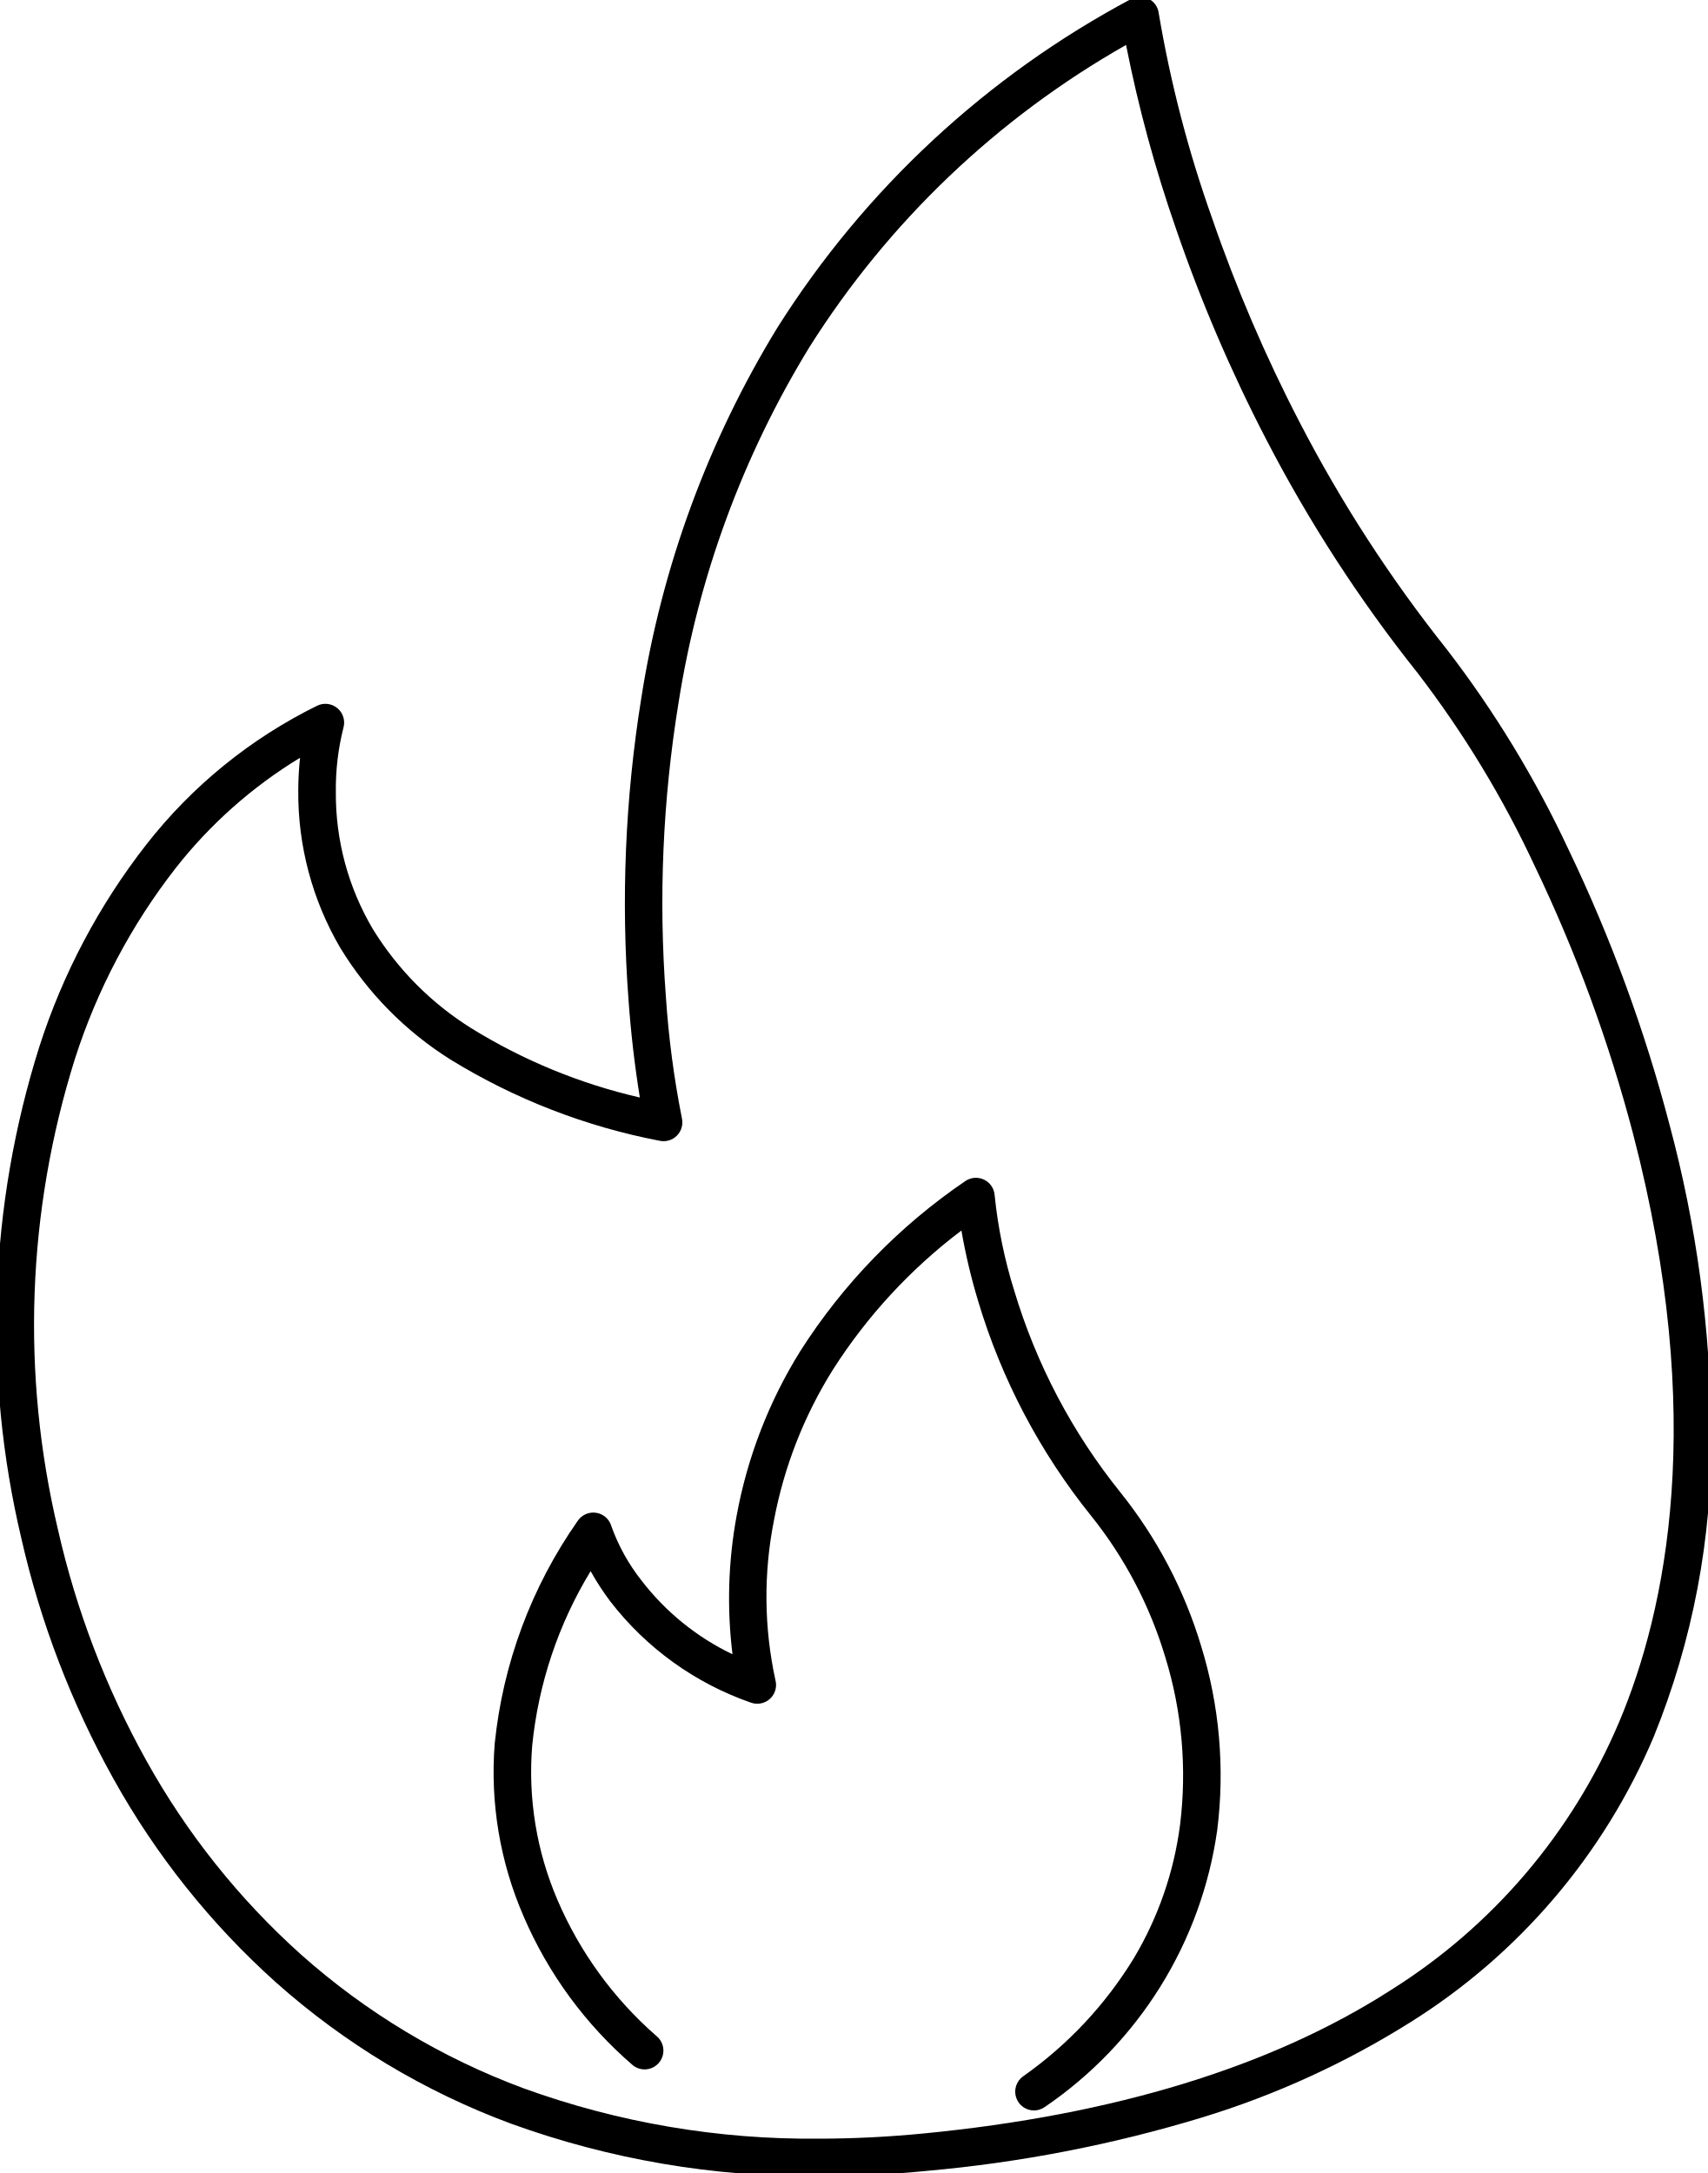
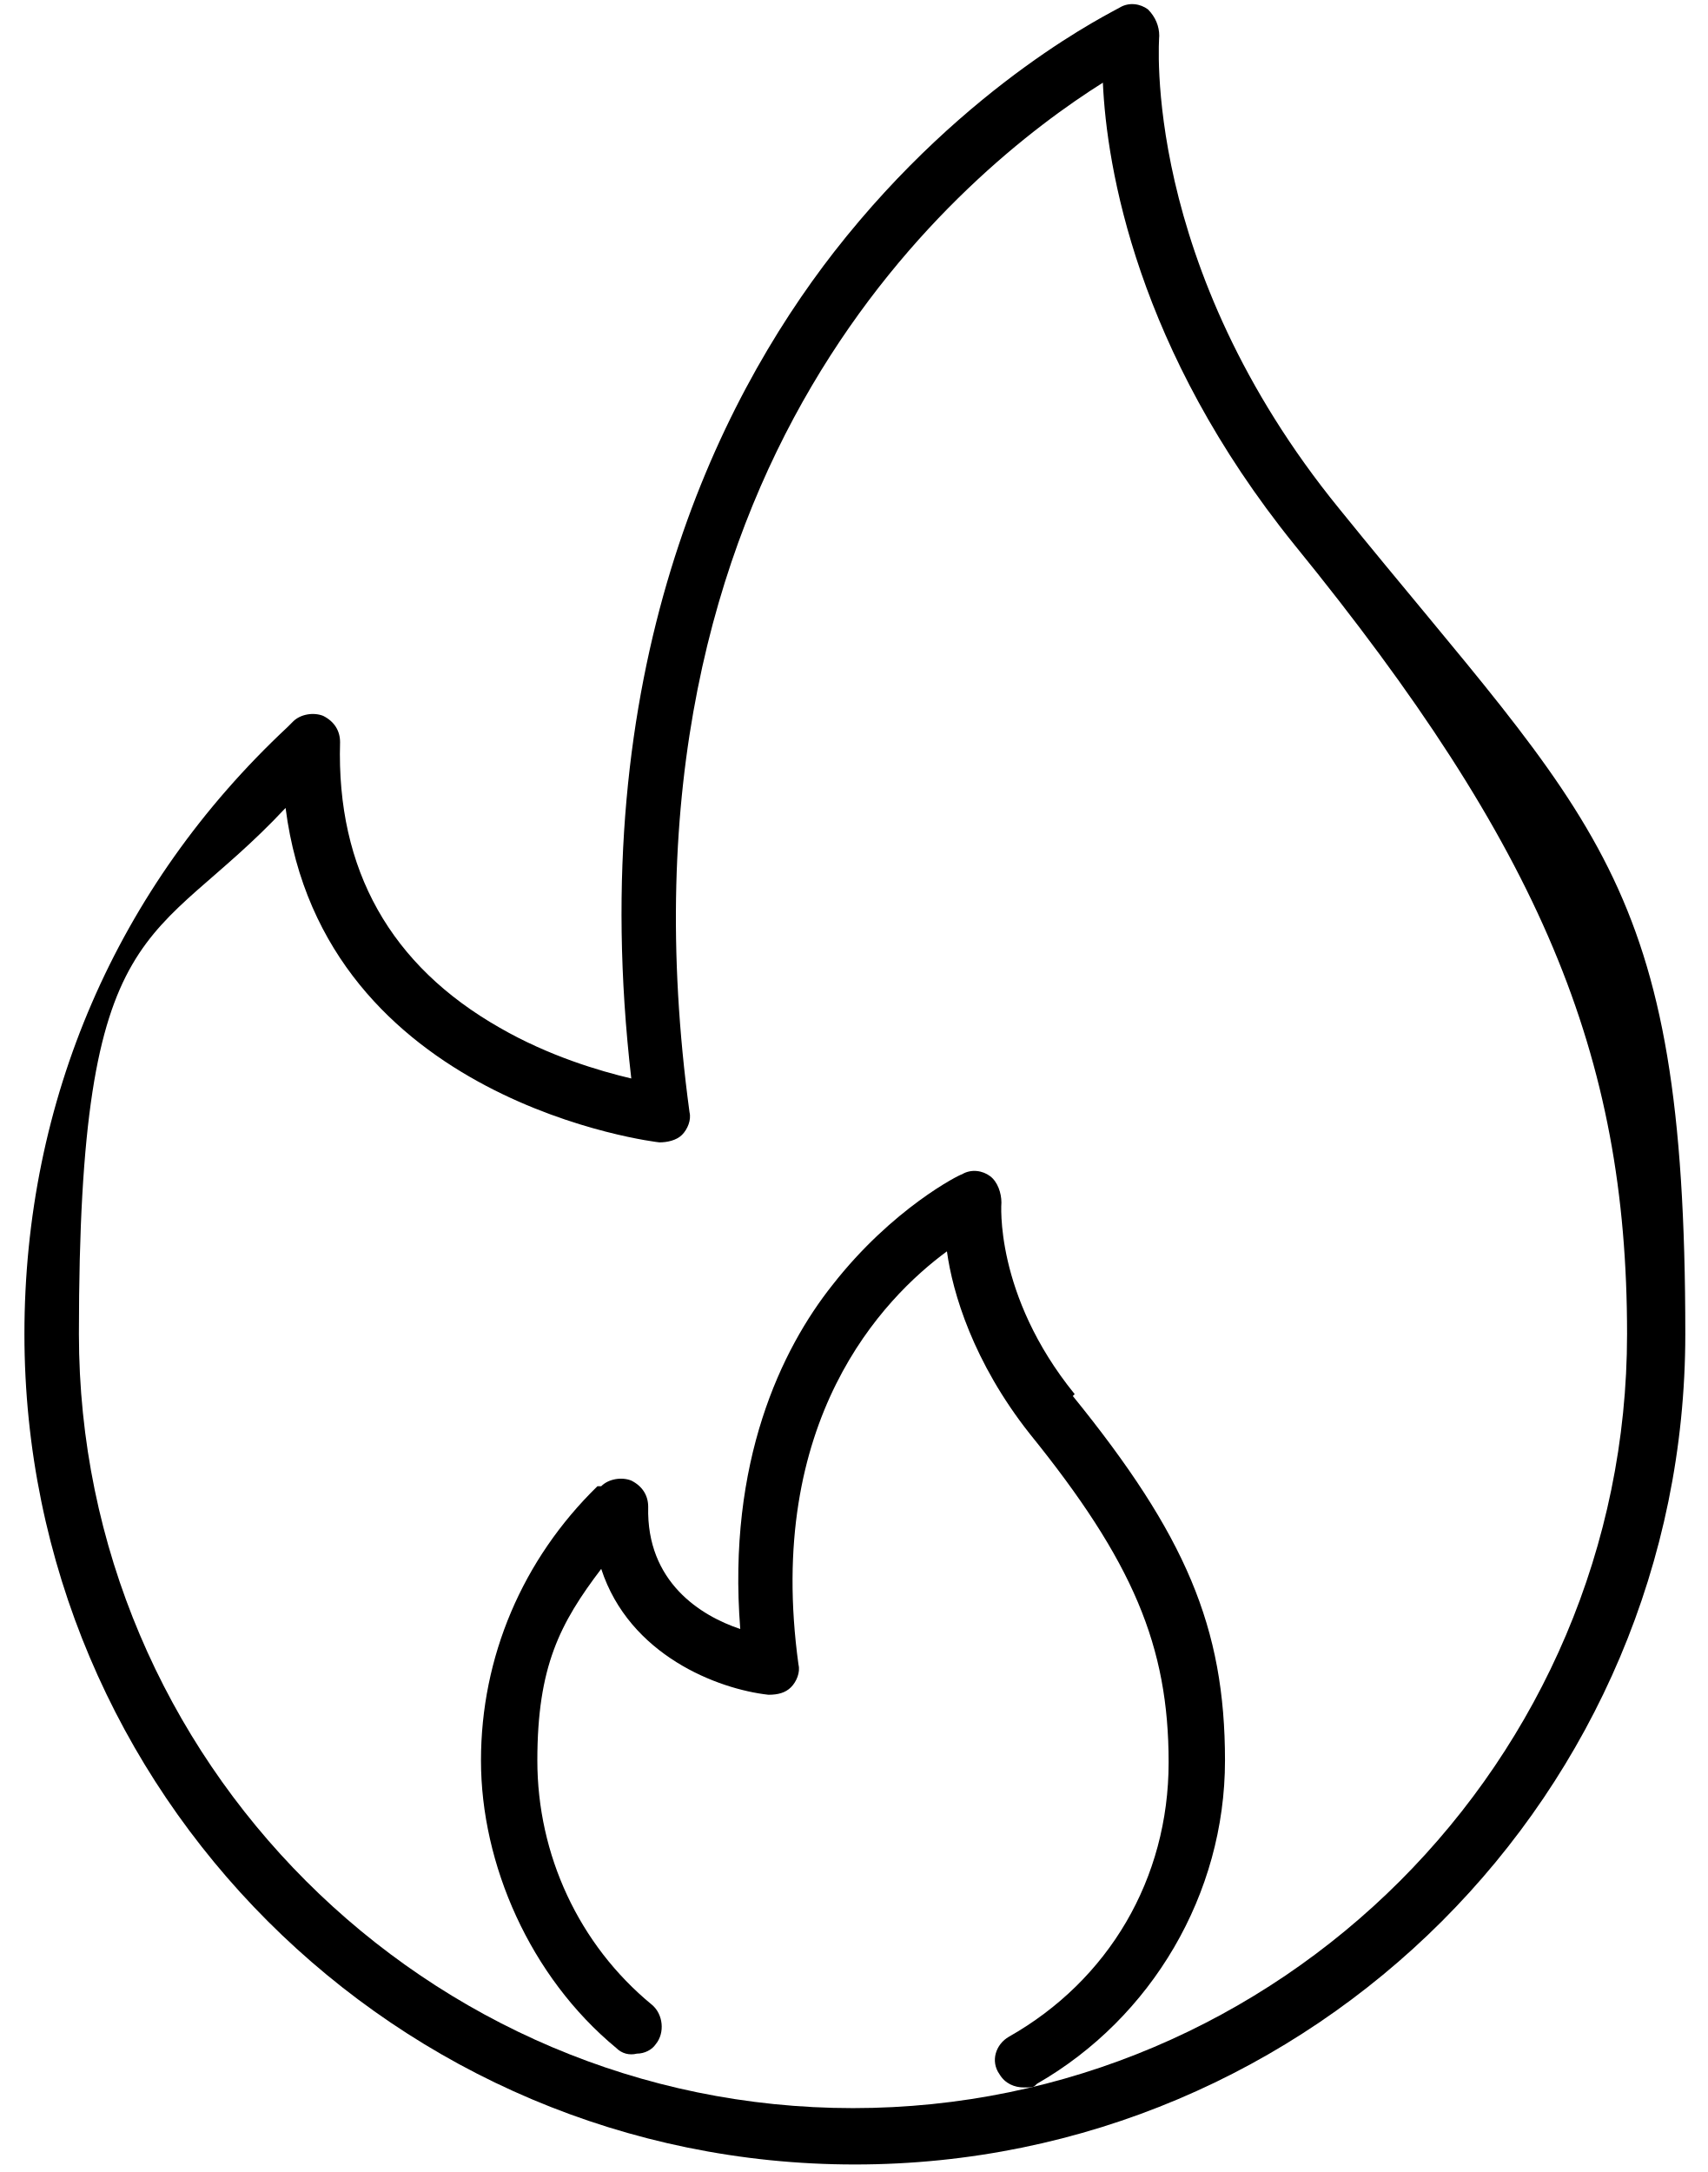
- <svg xmlns="http://www.w3.org/2000/svg" viewBox="0 0 90.887 115.638" fill="currentColor">
-   <path d="M60.669-.174a1 1 0 0 1 .991.864 64.472 64.472 0 0 0 2.837 10.907 80.618 80.618 0 0 0 4.67 10.887 73.967 73.967 0 0 0 7.827 12.074 57.034 57.034 0 0 1 6.489 10.679 81.789 81.789 0 0 1 5.363 14.623 64.695 64.695 0 0 1 2.214 16.444 41.619 41.619 0 0 1-3.058 16.122 33.132 33.132 0 0 1-12.927 15.176 46.178 46.178 0 0 1-11.106 5.081 72.377 72.377 0 0 1-14.655 2.843 59.986 59.986 0 0 1-5.744.284 46.807 46.807 0 0 1-16.384-2.8 39.35 39.35 0 0 1-12.5-7.514A41.879 41.879 0 0 1 6.032 94.65a48.331 48.331 0 0 1-4.9-12.8 49.212 49.212 0 0 1 .958-26.139 34.772 34.772 0 0 1 5.687-10.756 26.255 26.255 0 0 1 9.1-7.4 1 1 0 0 1 1.395 1.187 13.274 13.274 0 0 0-.4 3.39 14.115 14.115 0 0 0 1.968 7.308 16.255 16.255 0 0 0 5.236 5.276 29.725 29.725 0 0 0 8.973 3.689 58.782 58.782 0 0 1-.6-5.163 68.617 68.617 0 0 1 .675-16.075 53.608 53.608 0 0 1 7.244-19.73A50.116 50.116 0 0 1 60.189-.051a1 1 0 0 1 .48-.123Zm-17.1 113.985c1.8 0 3.67-.092 5.552-.274 10.158-.983 18.526-3.547 24.874-7.621A31.167 31.167 0 0 0 86.16 91.644c2.51-5.94 4.678-16.189.751-31.28a79.757 79.757 0 0 0-5.231-14.259 55.033 55.033 0 0 0-6.248-10.3 75.984 75.984 0 0 1-8.057-12.434 82.633 82.633 0 0 1-4.788-11.179 72.491 72.491 0 0 1-2.664-9.8 47.816 47.816 0 0 0-16.84 16.065 51.584 51.584 0 0 0-6.979 18.969 66.223 66.223 0 0 0-.67 15.6 50.313 50.313 0 0 0 .853 6.481 1 1 0 0 1-1.185 1.2 33.161 33.161 0 0 1-11.136-4.326 18.207 18.207 0 0 1-5.864-5.95 16.318 16.318 0 0 1-2.23-8.388 17.189 17.189 0 0 1 .094-1.717 24.72 24.72 0 0 0-6.623 5.877 32.782 32.782 0 0 0-5.352 10.134 47.187 47.187 0 0 0-.907 25.061 46.332 46.332 0 0 0 4.693 12.274 39.884 39.884 0 0 0 8.234 10.334 37.358 37.358 0 0 0 11.872 7.133 44.817 44.817 0 0 0 15.687 2.672Z" />
-   <path d="M55.024 112.31a1 1 0 0 1-.585-1.811 21.2 21.2 0 0 0 5.908-6.307 18.484 18.484 0 0 0 2.45-7.082 21.355 21.355 0 0 0-.792-8.943 22.188 22.188 0 0 0-3.94-7.5 33.586 33.586 0 0 1-6.022-11.457 31.663 31.663 0 0 1-.881-3.727 28.468 28.468 0 0 0-6.835 7.4 23.164 23.164 0 0 0-3.141 8.029 20.824 20.824 0 0 0 .076 8.487 1 1 0 0 1-1.3 1.209 16.128 16.128 0 0 1-7.483-5.386 13.951 13.951 0 0 1-1.049-1.612 22.078 22.078 0 0 0-3.108 9.277 17.272 17.272 0 0 0 1.345 8.223 20.129 20.129 0 0 0 5.256 7.23 1 1 0 0 1-1.241 1.569 21.784 21.784 0 0 1-5.821-7.935 19.259 19.259 0 0 1-1.535-9.187 25.083 25.083 0 0 1 4.413-11.847 1 1 0 0 1 1.794.274 10.233 10.233 0 0 0 1.6 2.888 13.426 13.426 0 0 0 4.847 3.932 24.265 24.265 0 0 1 .221-7.379 25.141 25.141 0 0 1 3.392-8.764 31.252 31.252 0 0 1 8.766-9.032 1 1 0 0 1 1.572.751 25.609 25.609 0 0 0 1.046 5.087 31.567 31.567 0 0 0 5.639 10.713 24.206 24.206 0 0 1 4.3 8.177 23.368 23.368 0 0 1 .861 9.788 21.45 21.45 0 0 1-9.172 14.746 1 1 0 0 1-.581.189Z" />
+ <svg xmlns="http://www.w3.org/2000/svg" viewBox="0 0 90.9 115.6" fill="currentColor">
+   <path d="M71.3 27.1C60.7 14.1 61.7 2 61.7 1.9c0-.5-.2-1-.6-1.4-.4-.3-1-.4-1.5-.1-.3.2-8.1 3.9-15.2 13-6.3 8.1-13.3 22.4-10.8 44-1.7-.4-4.4-1.2-7-2.7-5.8-3.3-8.7-8.4-8.5-15.2 0-.6-.3-1.1-.9-1.4-.5-.2-1.2-.1-1.6.3l-.3.3c-9.1 8.5-14 19.9-14 32.3 0 24.4 19.8 44.2 44.2 44.2S89.7 95.4 89.7 71s-4.8-27.1-18.4-43.9Zm-25.9 85.1C22.7 112.2 4.2 93.7 4.2 71s3.9-20.4 11-28c2 15.7 19.8 17.8 19.9 17.8.4 0 .9-.1 1.2-.4.3-.3.5-.8.4-1.2C32 24.6 51.4 9 58.7 4.4c.2 4.5 1.8 14.2 10.2 24.6C82 45.1 86.6 56.1 86.6 71c0 22.7-18.5 41.2-41.2 41.2Z" />
+   <path d="M57.2 74.2C52.9 68.9 53.3 64 53.3 64c0-.5-.2-1.1-.6-1.4-.4-.3-1-.4-1.5-.1-.1 0-3.7 1.8-6.9 5.9-2.7 3.4-5.6 9.4-4.9 18.3-2.1-.7-5-2.5-4.9-6.5 0-.6-.3-1.1-.9-1.4-.5-.2-1.2-.1-1.6.3h-.2c-4 3.9-6.2 9.1-6.2 14.6s2.6 11.5 7.2 15.3c.3.3.7.4 1.1.3.4 0 .8-.2 1-.5.5-.6.4-1.6-.2-2.1-3.9-3.2-6.1-8-6.1-13s1.2-7.3 3.4-10.2c1.5 4.6 6.2 6.4 8.9 6.7.5 0 .9-.1 1.2-.4.3-.3.5-.8.4-1.2-1.8-13 4.5-19.5 7.9-22 .3 2.2 1.4 5.9 4.4 9.7 5.5 6.8 7.4 11.3 7.4 17.5s-3.2 11.6-8.5 14.6c-.7.4-1 1.3-.5 2 .3.5.8.7 1.3.7s.5 0 .7-.2c6.1-3.5 10-10.1 10-17.2s-2.1-12-8.1-19.4Z" />
</svg>
